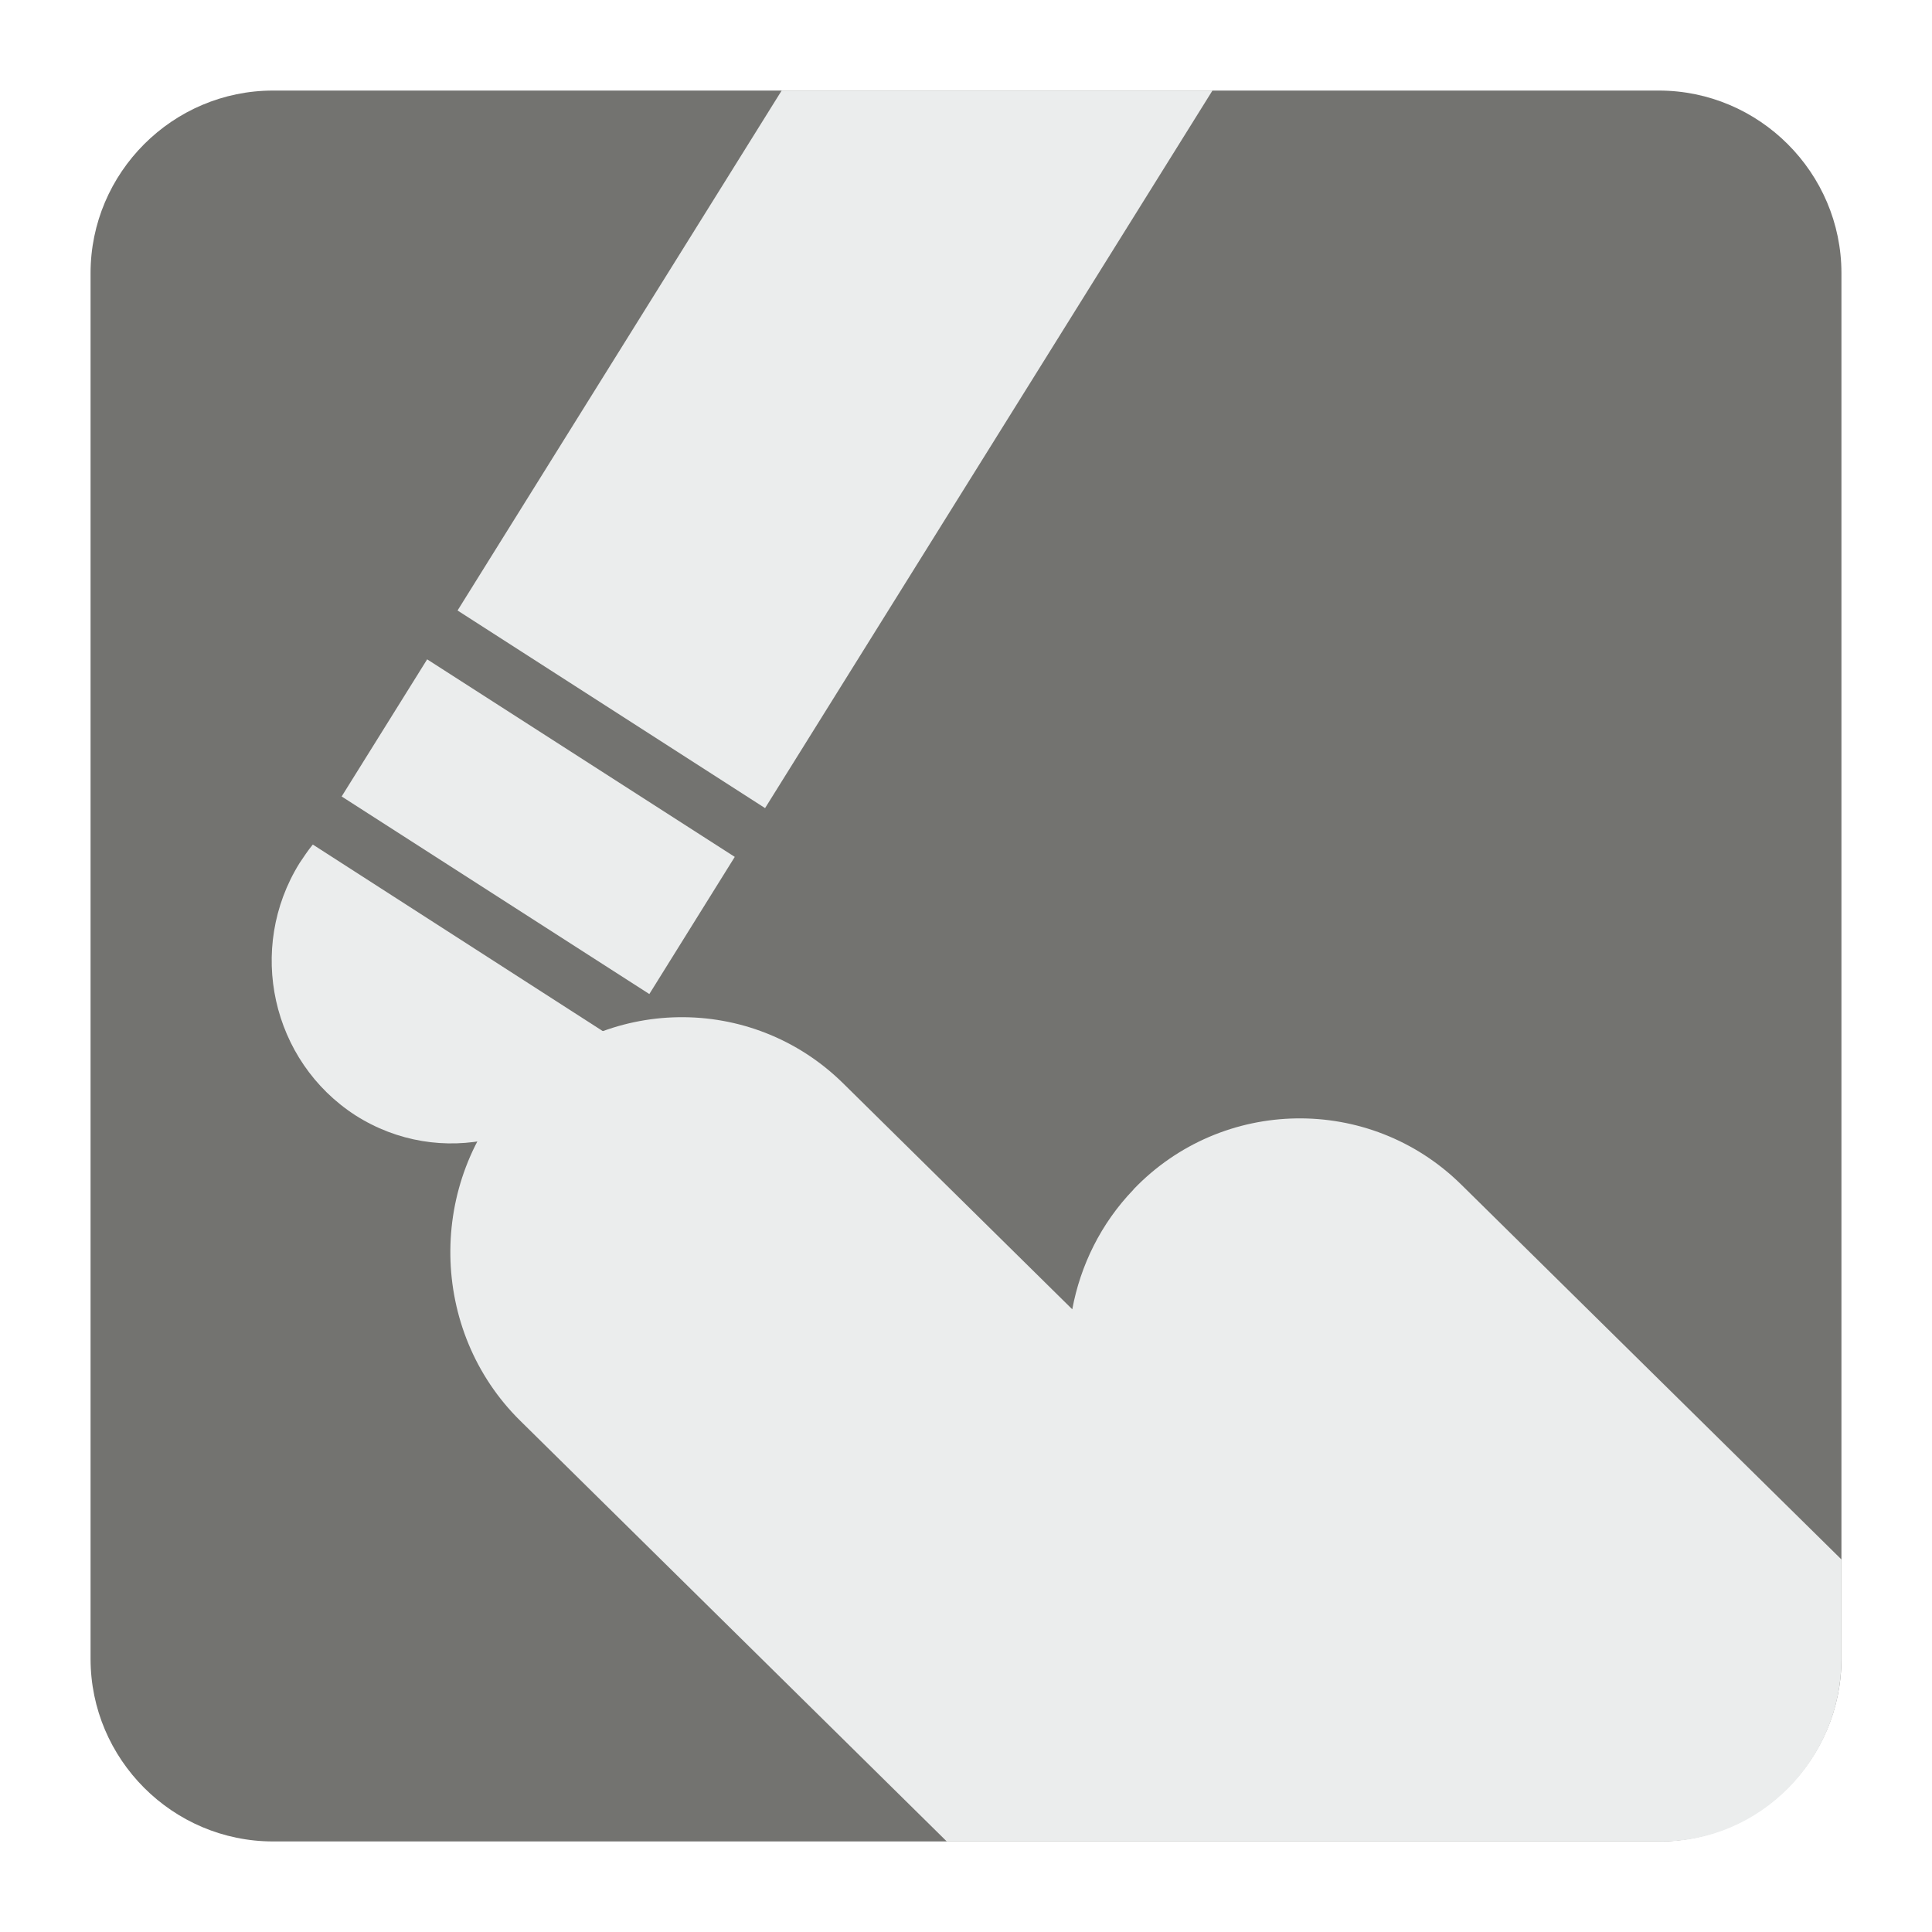
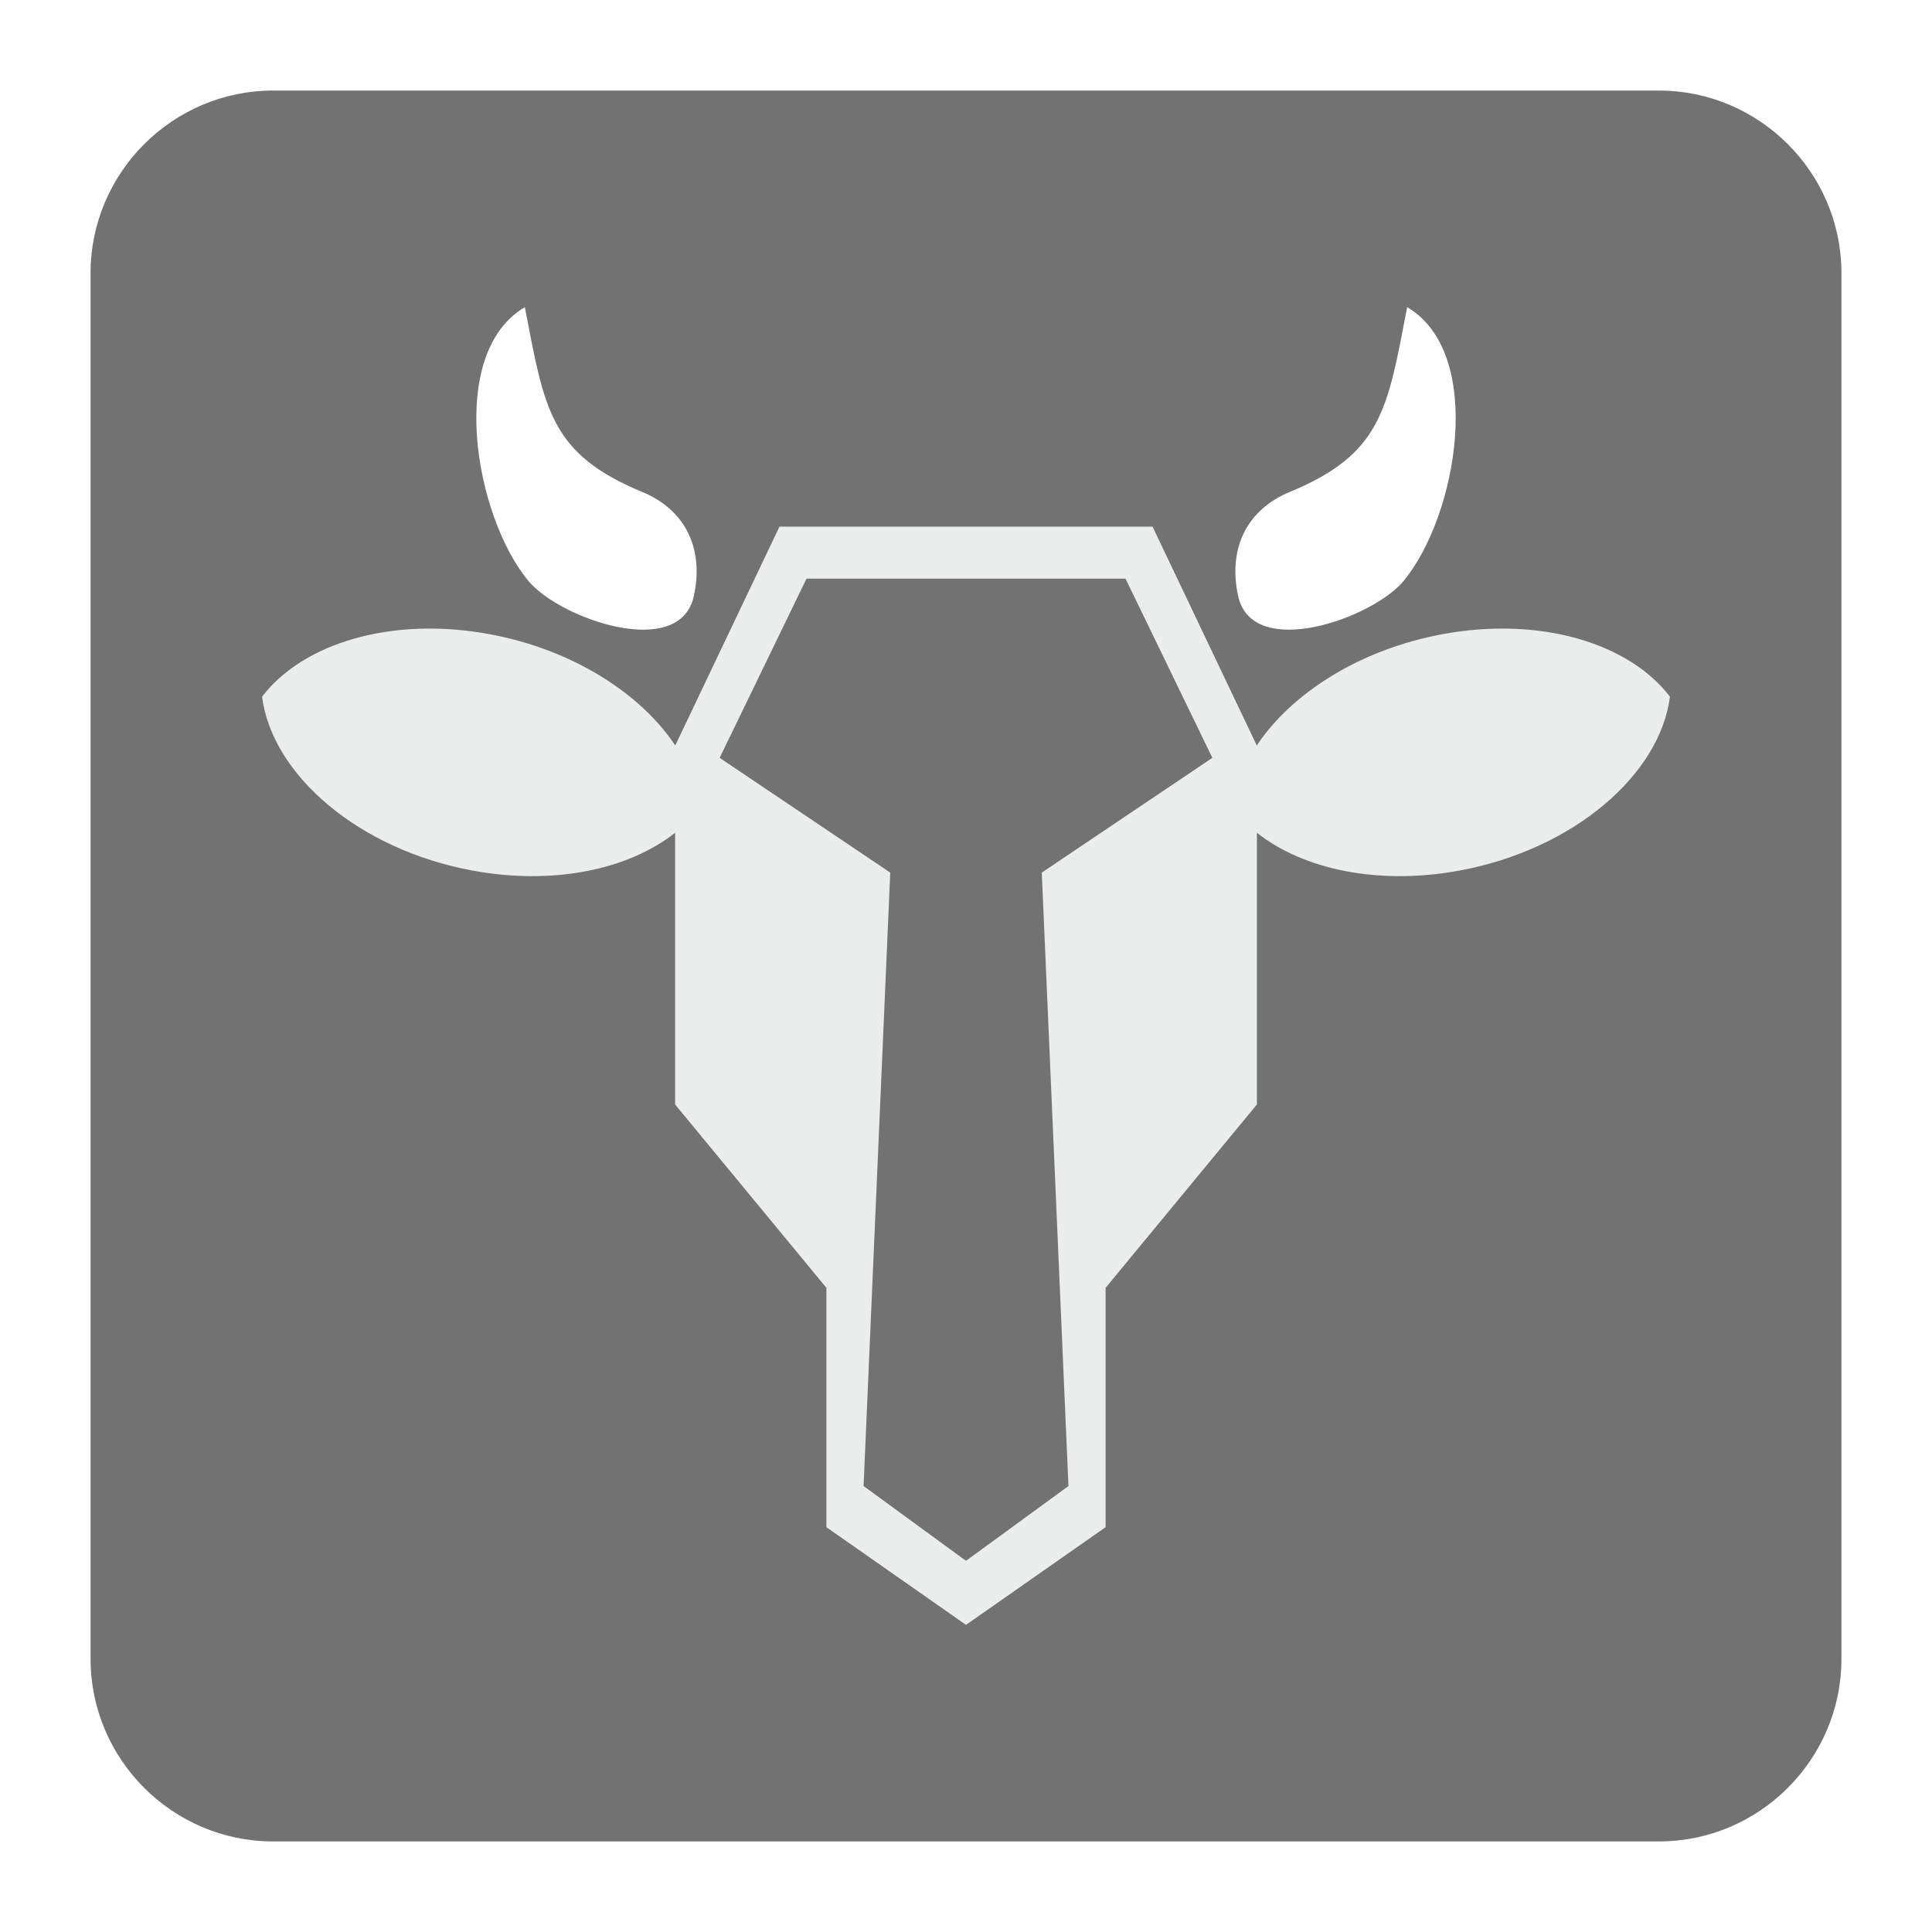
<svg xmlns="http://www.w3.org/2000/svg" version="1.1" x="0px" y="0px" width="128" height="128" viewBox="0, 0, 128, 128">
  <g id="Background">
    <rect x="0" y="0" width="128" height="128" fill="#000000" fill-opacity="0" />
  </g>
  <g id="Background">
-     <path d="M18.092,6 L109.903,6 C116.552,6 122,11.441 122,18.096 L122,109.902 C122,116.559 116.552,122 109.903,122 L18.092,122 C11.436,122 6,116.559 6,109.902 L6,18.096 C6,11.441 11.436,6 18.092,6" fill="#737370" />
-     <path d="M34.155,72.093 L34.168,72.093 C40.04,65.96 49.809,65.796 55.871,71.784 L71.041,86.745 C71.578,83.846 72.934,81.057 75.096,78.813 L75.096,78.801 C80.974,72.664 90.737,72.503 96.805,78.476 L122,103.318 L122,109.902 C122,116.559 116.635,122 110.083,122 L62.726,122 L34.472,94.133 C28.417,88.172 28.275,78.256 34.155,72.093" fill="#EBEDED" />
-     <path d="M40.706,68.809 C40.498,69.244 40.254,69.701 39.986,70.123 C36.468,75.777 29.106,77.438 23.545,73.892 C17.99,70.297 16.328,62.848 19.846,57.182 C20.119,56.772 20.406,56.341 20.724,55.953 z" fill="#EBEDED" />
-     <path d="M22.635,52.768 L43.02,65.858 L48.68,56.771 L28.3,43.683 z" fill="#EBEDED" />
-     <path d="M80.328,6 L50.688,53.539 L30.314,40.447 L51.787,6 z" fill="#EBEDED" />
+     <path d="M18.093,6 L109.907,6 C116.561,6 122,11.439 122,18.093 L122,109.907 C122,116.561 116.561,122 109.907,122 L18.093,122 C11.439,122 6,116.561 6,109.907 L6,18.093 C6,11.439 11.439,6 18.093,6" fill="#727272" />
+     <path d="M95.549,42.02 C90.11,43.03 85.589,45.902 83.264,49.39 L76.359,34.89 C65.339,34.89 62.663,34.89 51.643,34.89 L44.738,49.39 C42.413,45.902 37.892,43.03 32.453,42.02 C25.971,40.815 20.08,42.6 17.363,46.157 C18.03,51.359 23.783,56.278 31.269,57.67 C36.658,58.675 41.641,57.612 44.728,55.173 L44.728,73.175 L54.752,85.323 L54.752,101.18 L64,107.651 L64,107.651 L73.248,101.18 L73.248,85.323 L83.272,73.175 L83.272,55.173 C86.361,57.612 91.342,58.675 96.731,57.67 C104.217,56.278 109.971,51.359 110.638,46.157 C107.921,42.6 102.029,40.815 95.549,42.02" fill="#EBEDED" />
+     <path d="M53.433,38.338 L47.678,50.209 L58.981,57.812 L57.214,98.454 L63.968,103.385 L64.032,103.385 L70.788,98.454 L69.02,57.812 L80.322,50.209 L74.569,38.338 C67.522,38.338 60.48,38.338 53.433,38.338" fill="#727272" />
+     <path d="M34.995,38.475 C31.433,34.146 29.583,23.405 34.773,20.35 C36.078,27.122 36.429,30.064 42.572,32.603 C45.29,33.73 46.677,36.21 45.97,39.485 C45.034,43.792 37.056,40.979 34.995,38.475" fill="#FEFEFE" />
+     <path d="M93.005,38.475 C96.567,34.146 98.417,23.405 93.229,20.35 C91.922,27.122 91.571,30.064 85.428,32.603 C82.711,33.73 81.323,36.21 82.03,39.485 C82.968,43.792 90.946,40.979 93.005,38.475" fill="#FEFEFE" />
  </g>
  <defs />
</svg>
